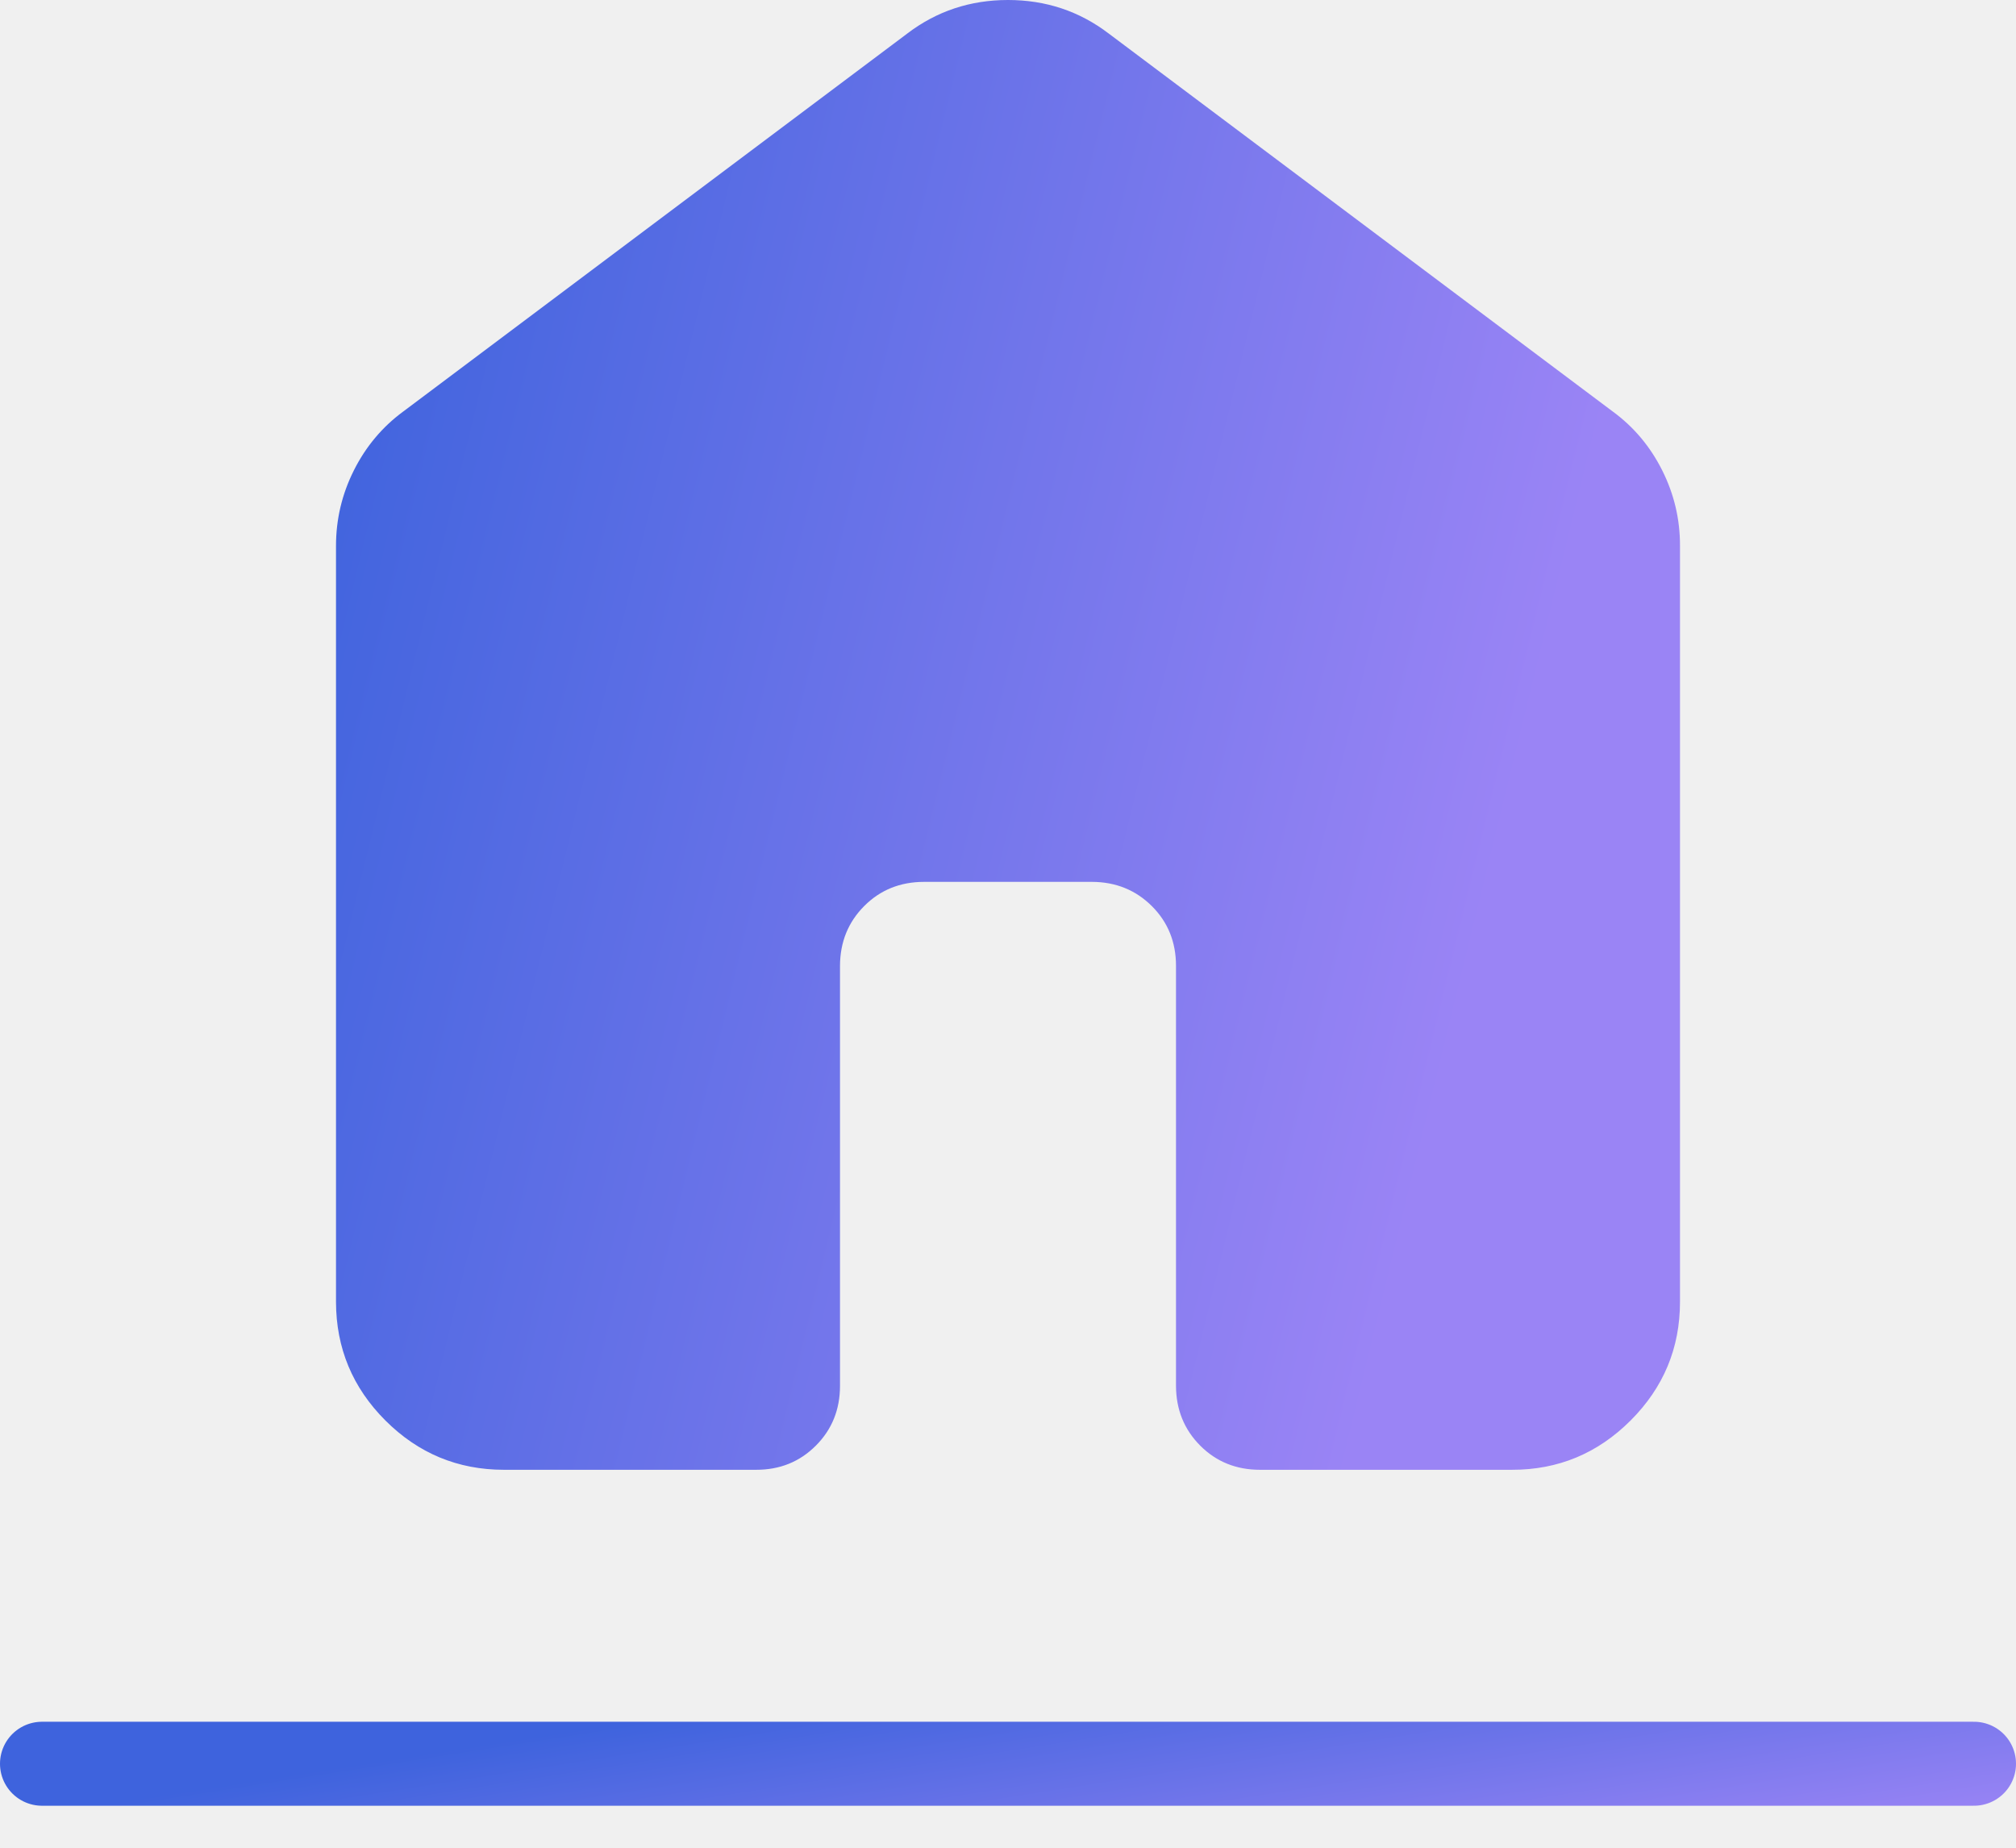
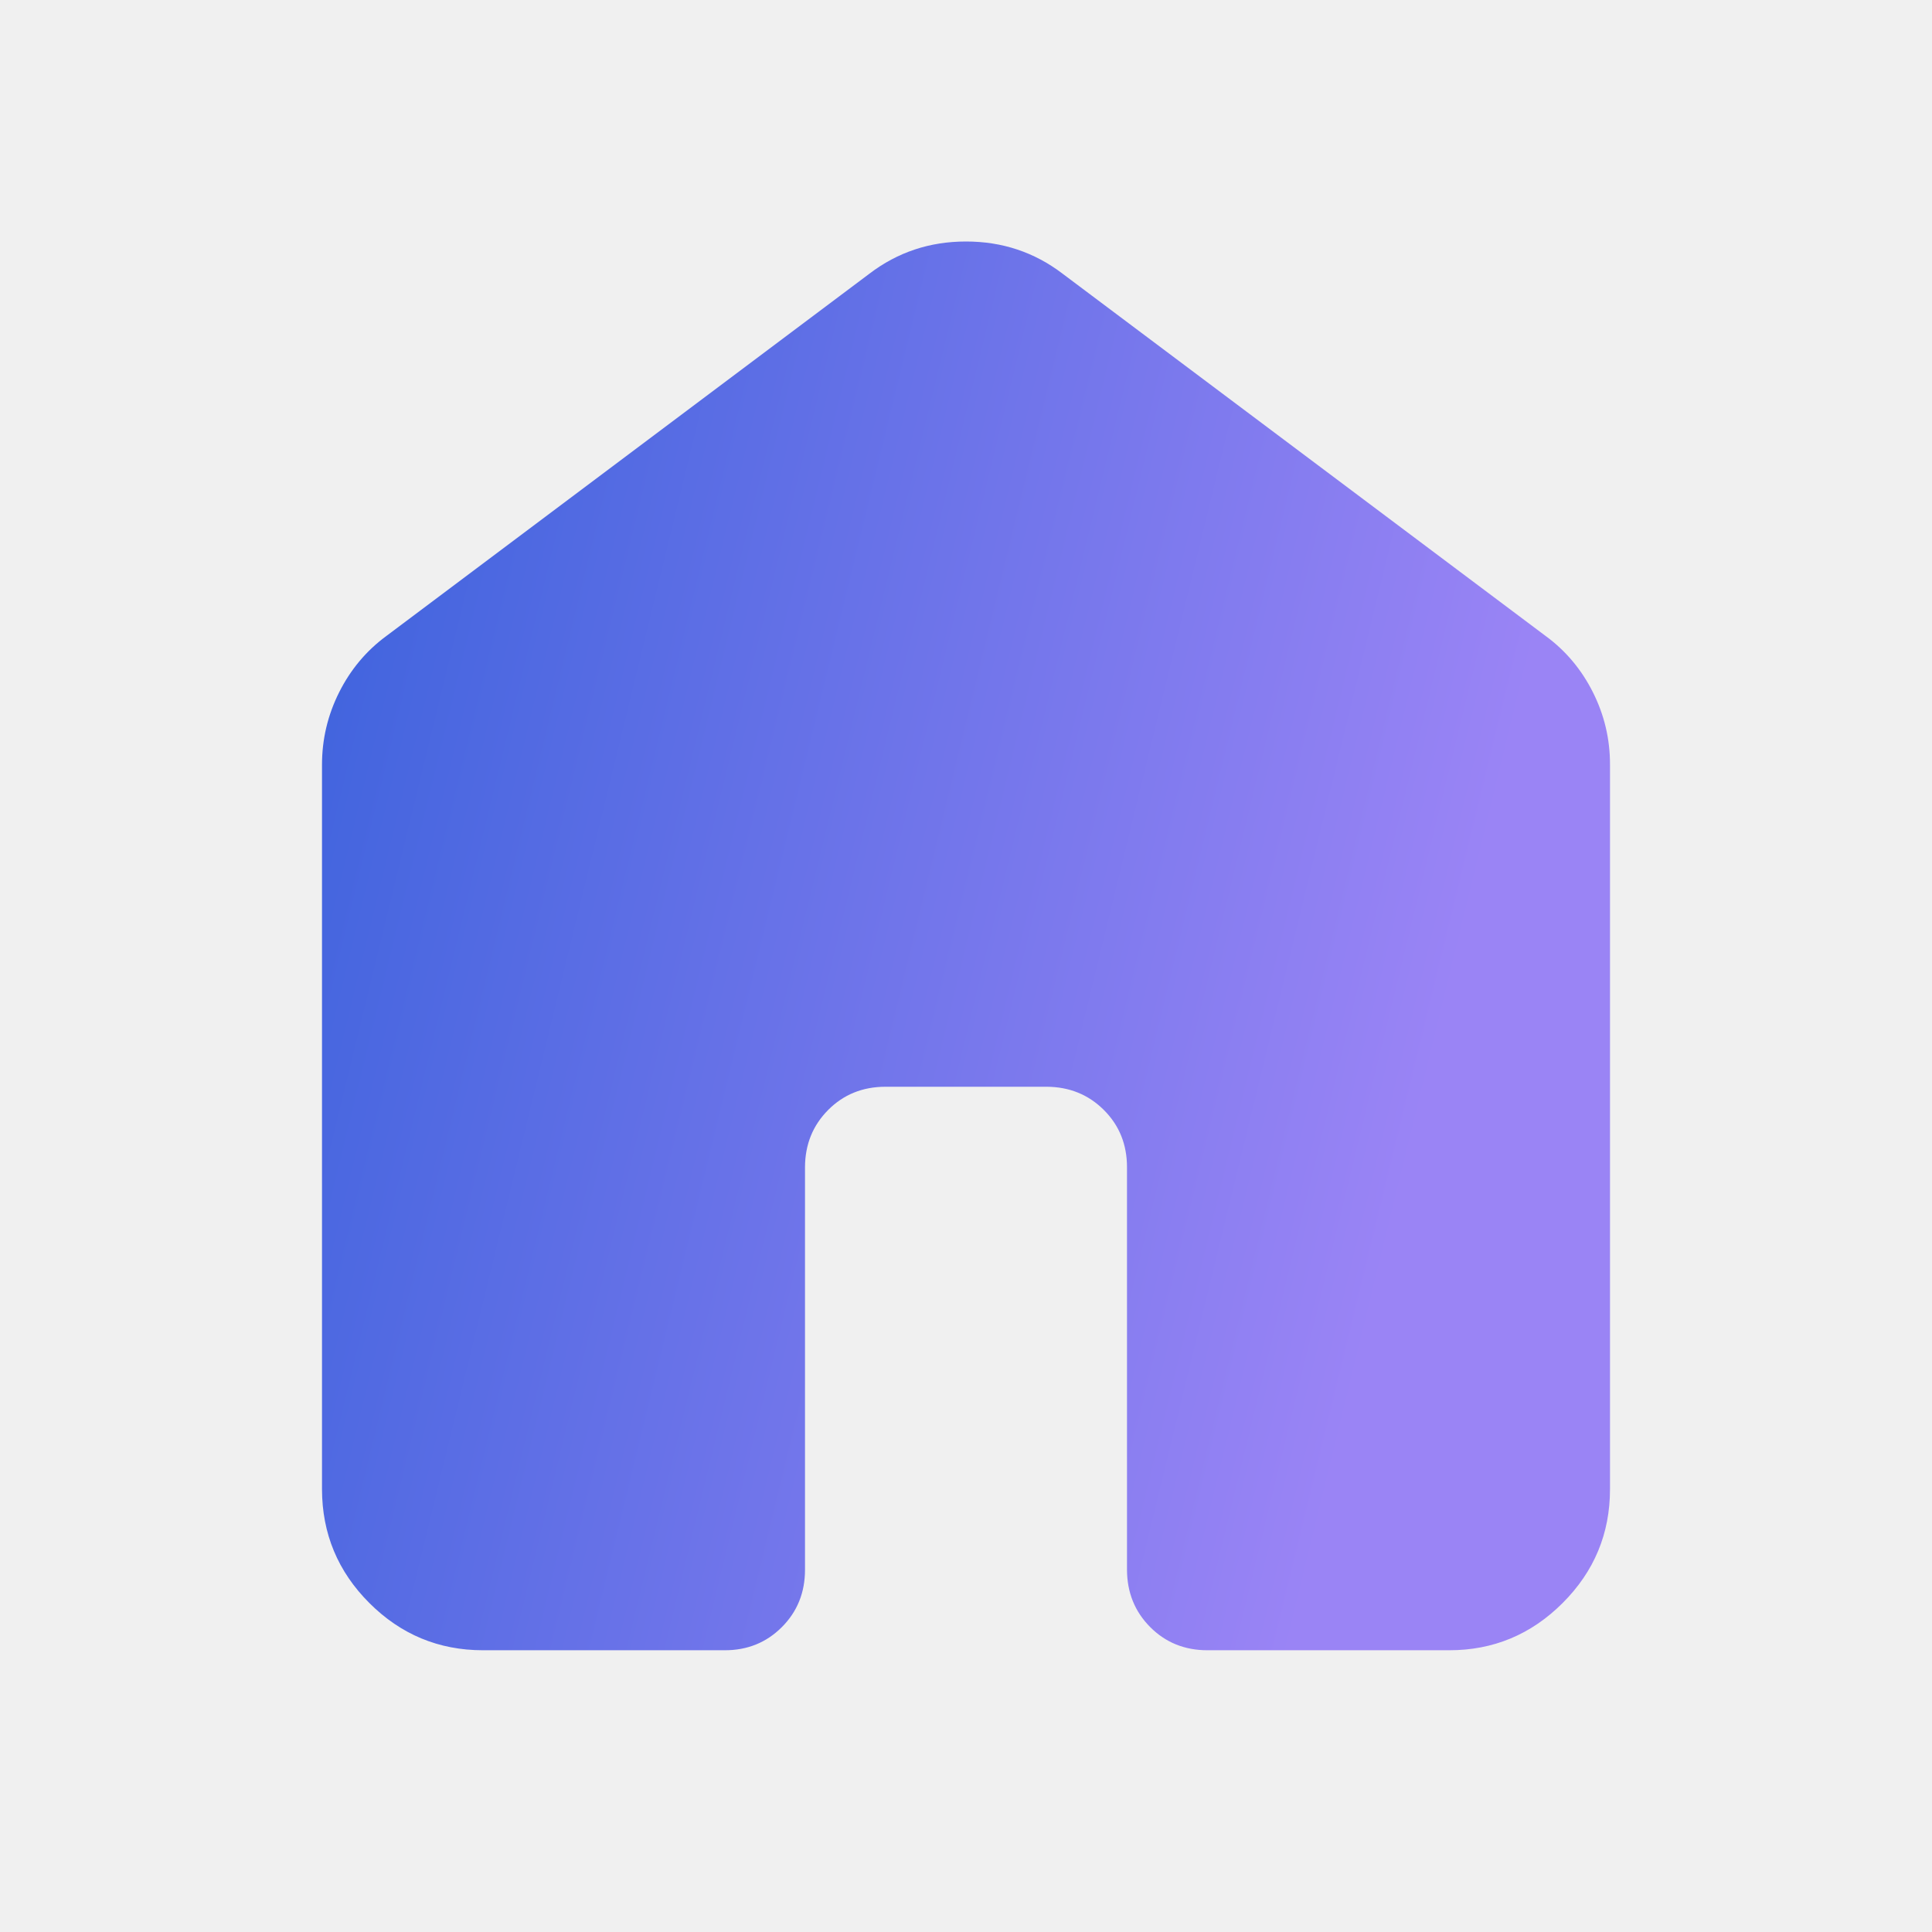
- <svg xmlns="http://www.w3.org/2000/svg" width="24" height="22" viewBox="0 0 24 22" fill="none">
-   <g clip-path="url(#clip0_8_1921)">
+ <svg xmlns="http://www.w3.org/2000/svg" width="24" height="24" viewBox="0 0 24 24" fill="none">
+   <g transform="translate(0,3)">
    <path d="M4 15.5V6.5C4 6.183 4.071 5.883 4.213 5.6C4.355 5.317 4.551 5.083 4.8 4.9L10.8 0.4C11.15 0.133 11.55 0 12 0C12.45 0 12.85 0.133 13.2 0.4L19.2 4.9C19.45 5.083 19.646 5.317 19.788 5.6C19.93 5.883 20.001 6.183 20 6.5V15.5C20 16.05 19.804 16.521 19.412 16.913C19.02 17.305 18.549 17.501 18 17.5H15C14.717 17.5 14.479 17.404 14.288 17.212C14.097 17.02 14.001 16.783 14 16.5V11.5C14 11.217 13.904 10.979 13.712 10.788C13.52 10.597 13.283 10.501 13 10.5H11C10.717 10.5 10.479 10.596 10.288 10.788C10.097 10.98 10.001 11.217 10 11.5V16.5C10 16.783 9.904 17.021 9.712 17.213C9.52 17.405 9.283 17.501 9 17.5H6C5.45 17.5 4.979 17.304 4.588 16.913C4.197 16.522 4.001 16.051 4 15.5Z" fill="url(#paint0_linear_8_1921)" />
-     <line x1="0.5" y1="21" x2="23.5" y2="21" stroke="url(#paint1_linear_8_1921)" stroke-linecap="round" />
  </g>
  <defs>
    <linearGradient id="paint0_linear_8_1921" x1="4.444" y1="1.175" x2="19.147" y2="4.762" gradientUnits="userSpaceOnUse">
      <stop stop-color="#3E63DD" />
      <stop offset="1" stop-color="#9A84F5" />
    </linearGradient>
-     <linearGradient id="paint1_linear_8_1921" x1="0.667" y1="21.567" x2="1.223" y2="25.129" gradientUnits="userSpaceOnUse">
-       <stop stop-color="#3E63DD" />
-       <stop offset="1" stop-color="#9A84F5" />
-     </linearGradient>
-     <clipPath id="clip0_8_1921">
-       <rect width="24" height="22" fill="white" />
-     </clipPath>
  </defs>
</svg>
